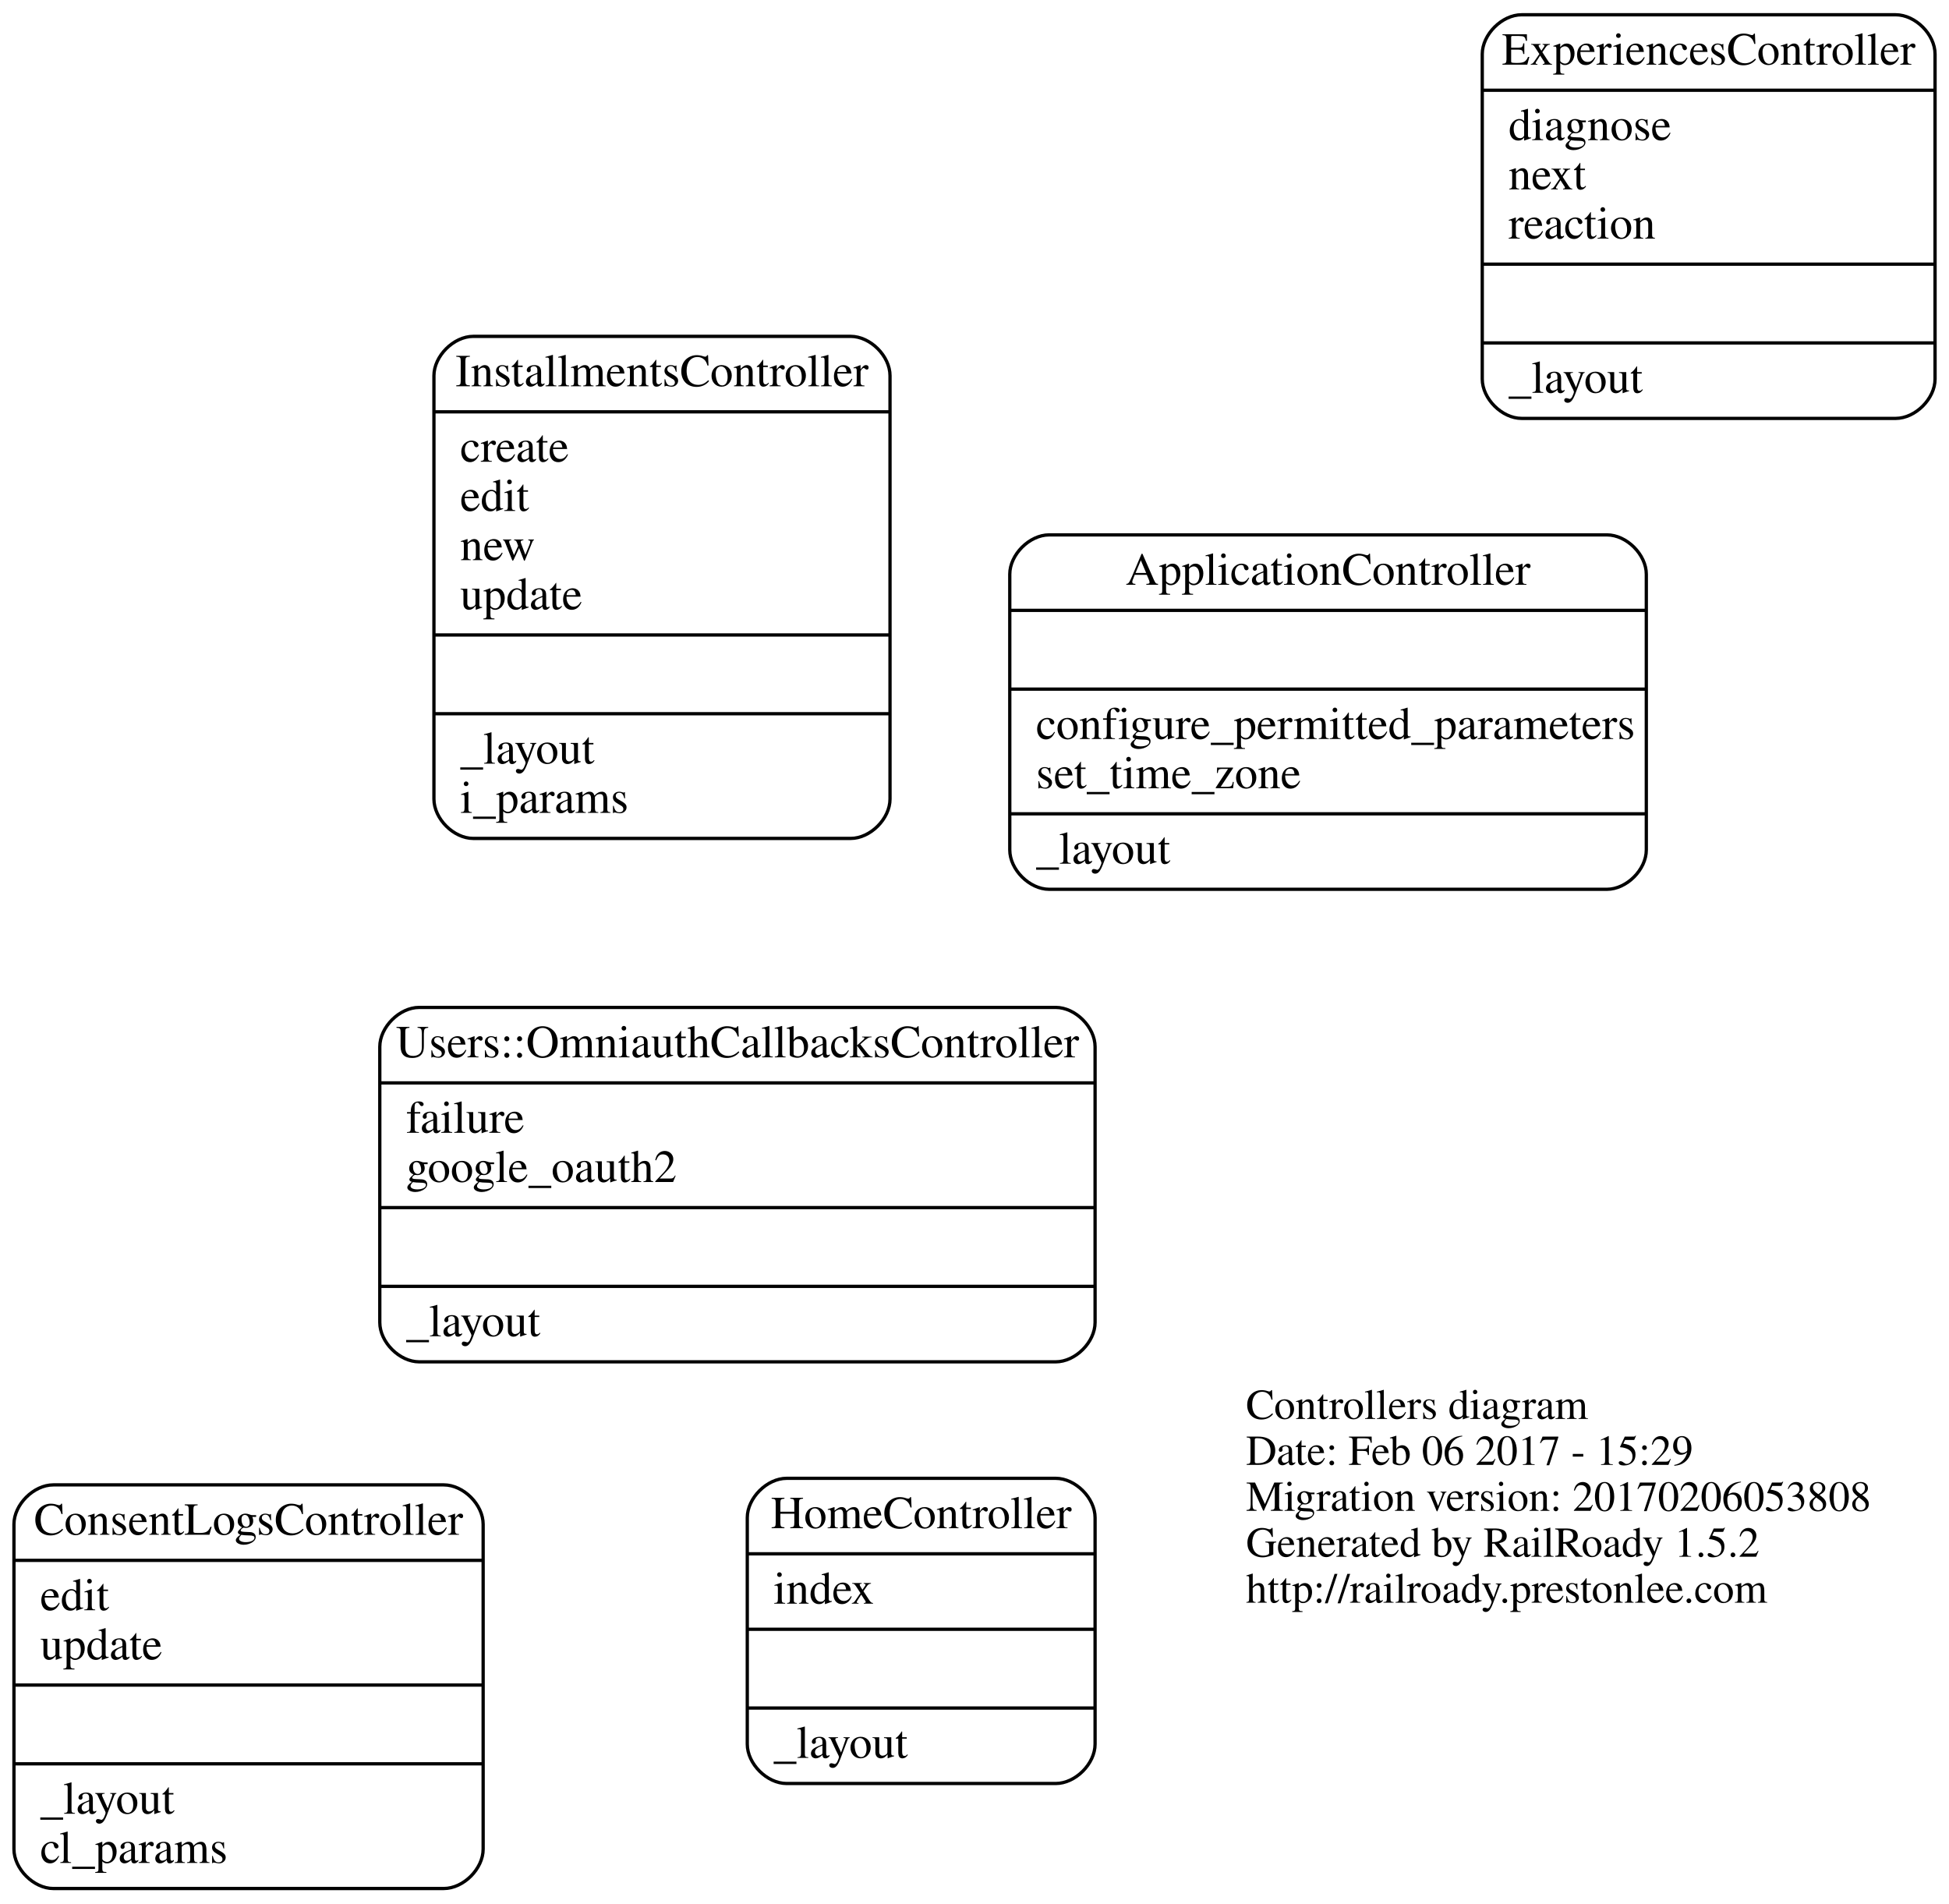
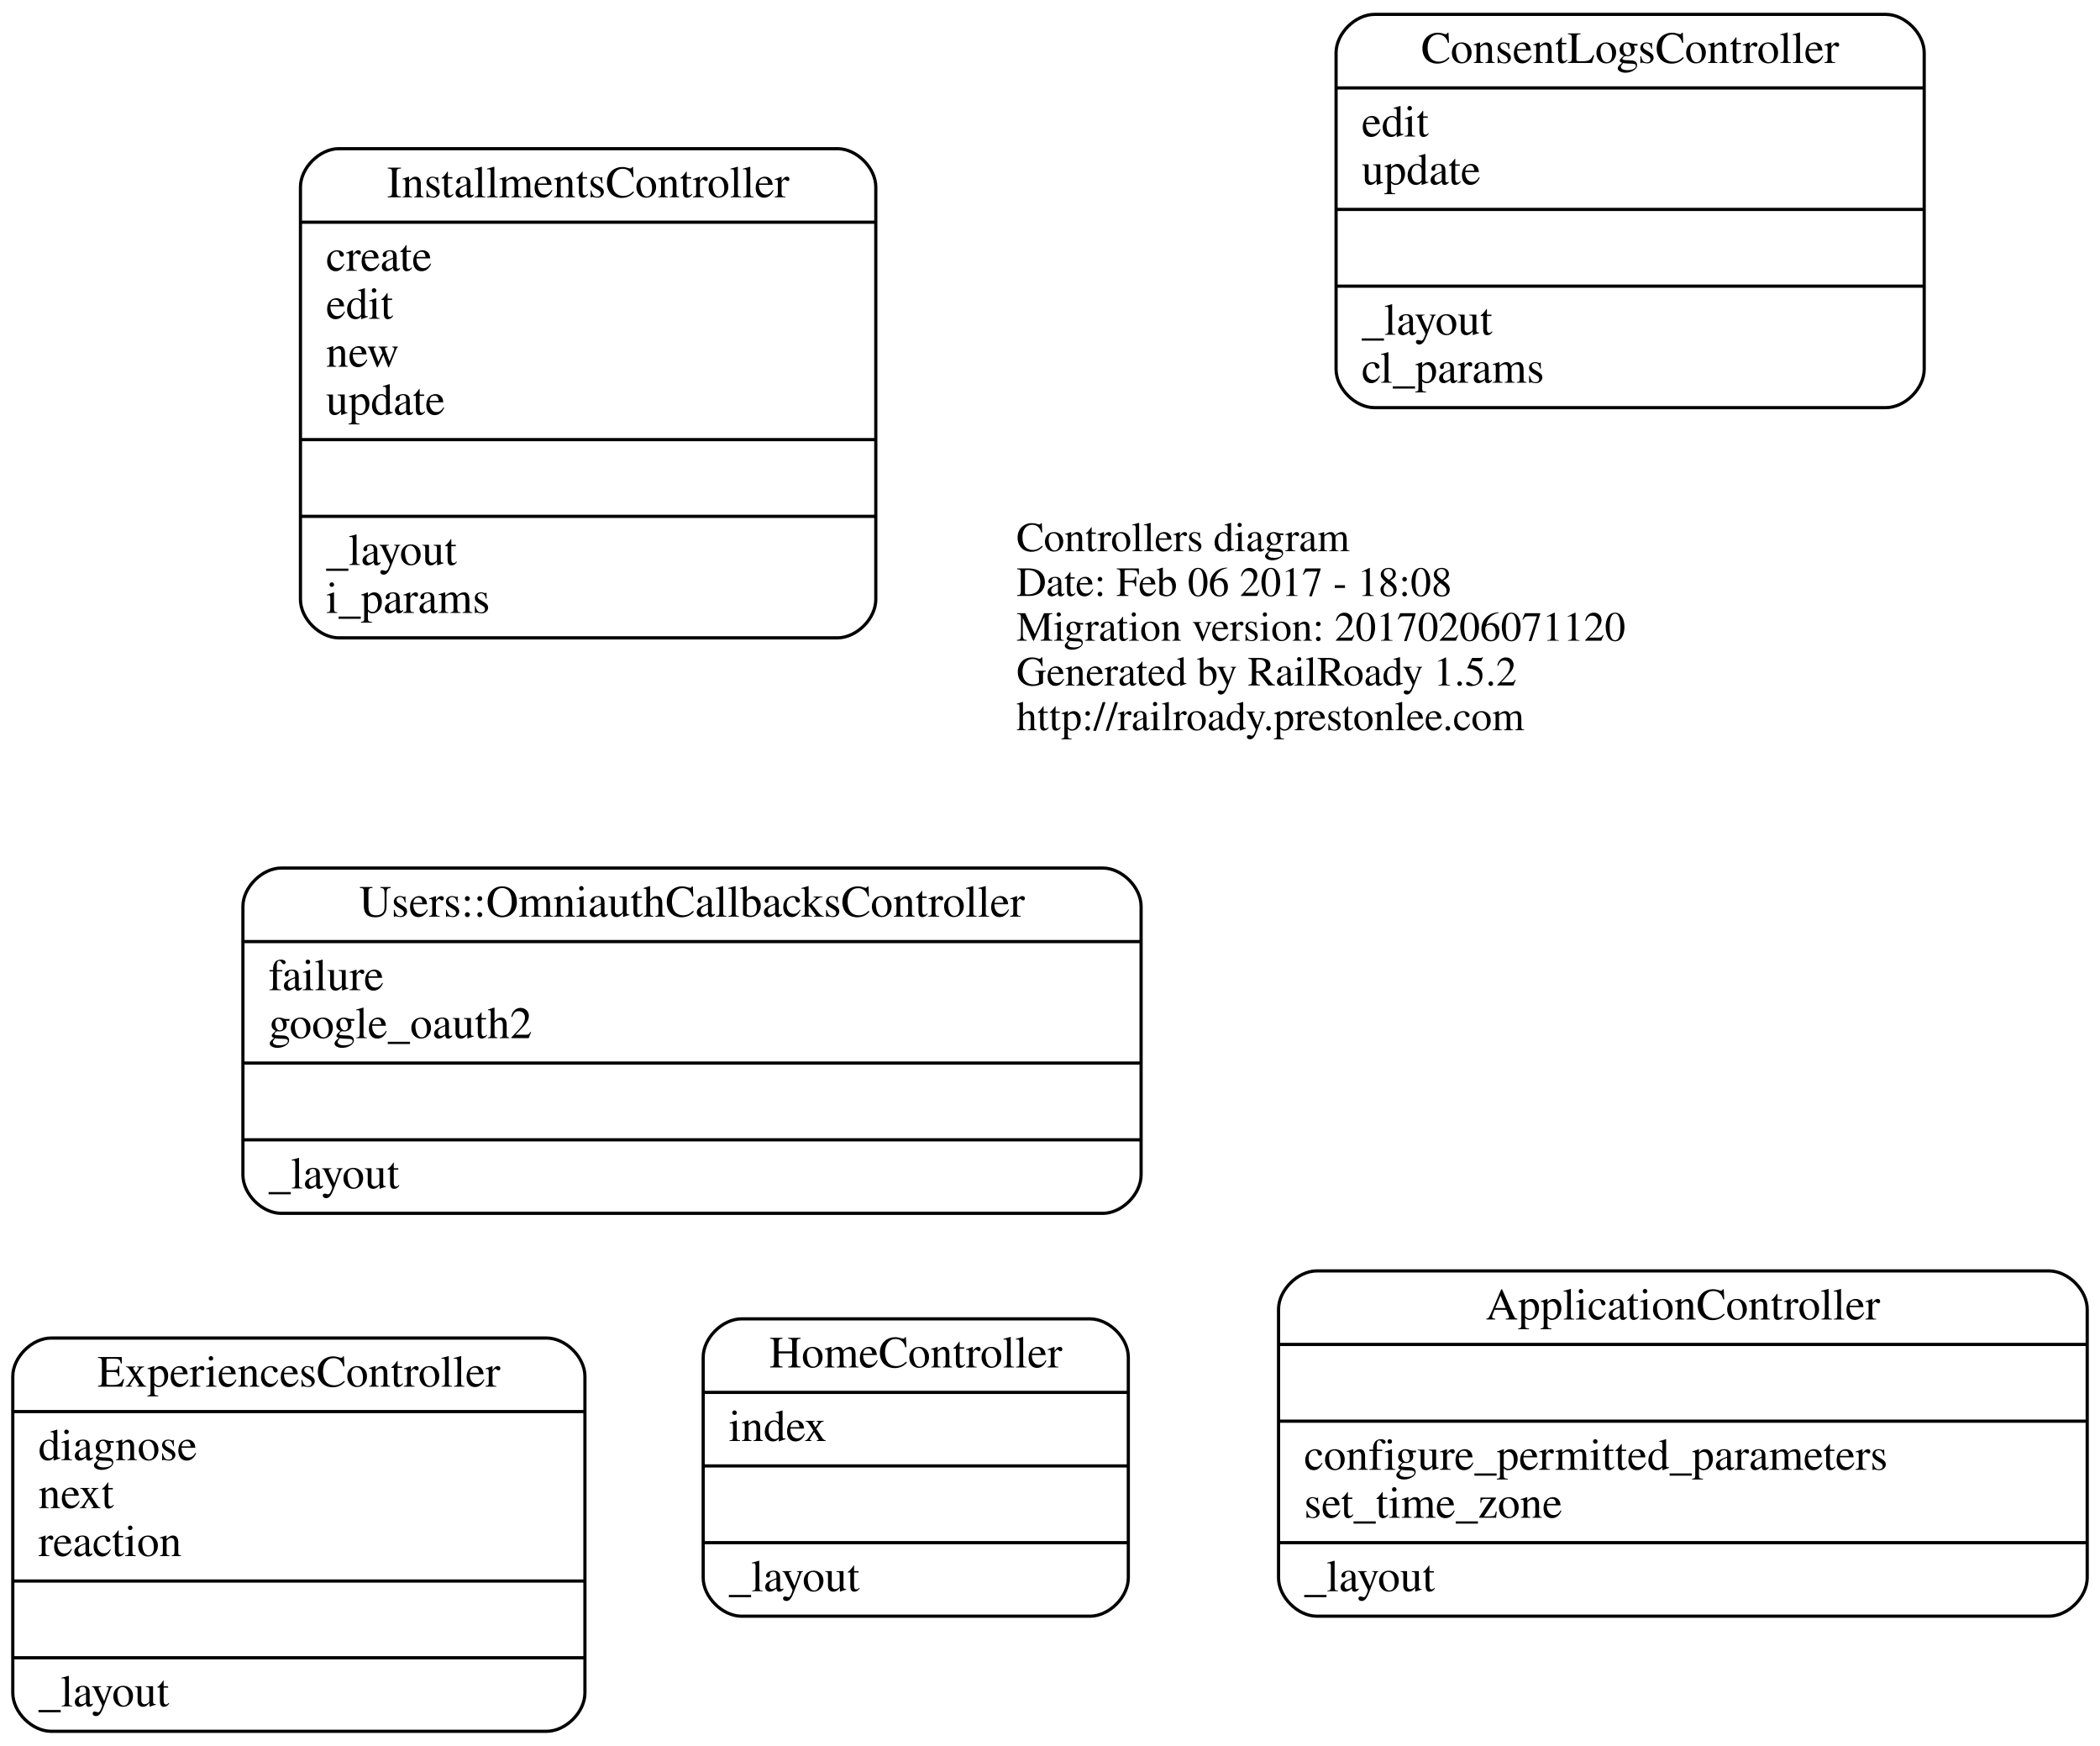
- <svg xmlns="http://www.w3.org/2000/svg" width="594pt" height="580pt" viewBox="0.00 0.00 593.50 580.00">
-   <g id="graph0" class="graph" transform="scale(1 1) rotate(0) translate(227.5 352)">
-     <polygon fill="none" stroke="none" points="-227.5,228 -227.5,-352 366,-352 366,228 -227.5,228" />
+ <svg xmlns="http://www.w3.org/2000/svg" width="657pt" height="546pt" viewBox="0.00 0.00 657.00 546.00">
+   <g id="graph0" class="graph" transform="scale(1 1) rotate(0) translate(4 542)">
+     <polygon fill="none" stroke="none" points="-4,4 -4,-542 653,-542 653,4 -4,4" />
    <g id="node1" class="node">
-       <text text-anchor="start" x="152" y="80.4" font-family="Times,serif" font-size="13.00">Controllers diagram</text>
-       <text text-anchor="start" x="152" y="94.4" font-family="Times,serif" font-size="13.00">Date: Feb 06 2017 - 15:29</text>
-       <text text-anchor="start" x="152" y="108.4" font-family="Times,serif" font-size="13.00">Migration version: 20170206053808</text>
-       <text text-anchor="start" x="152" y="122.4" font-family="Times,serif" font-size="13.00">Generated by RailRoady 1.5.2</text>
-       <text text-anchor="start" x="152" y="136.4" font-family="Times,serif" font-size="13.00">http://railroady.prestonlee.com</text>
+       <text text-anchor="start" x="314" y="-369.6" font-family="Times,serif" font-size="13.00">Controllers diagram</text>
+       <text text-anchor="start" x="314" y="-355.6" font-family="Times,serif" font-size="13.00">Date: Feb 06 2017 - 18:08</text>
+       <text text-anchor="start" x="314" y="-341.6" font-family="Times,serif" font-size="13.00">Migration version: 20170206071120</text>
+       <text text-anchor="start" x="314" y="-327.6" font-family="Times,serif" font-size="13.00">Generated by RailRoady 1.5.2</text>
+       <text text-anchor="start" x="314" y="-313.6" font-family="Times,serif" font-size="13.00">http://railroady.prestonlee.com</text>
    </g>
    <g id="node2" class="node">
-       <path fill="none" stroke="black" d="M92,-81C92,-81 262,-81 262,-81 268,-81 274,-87 274,-93 274,-93 274,-177 274,-177 274,-183 268,-189 262,-189 262,-189 92,-189 92,-189 86,-189 80,-183 80,-177 80,-177 80,-93 80,-93 80,-87 86,-81 92,-81" />
-       <text text-anchor="middle" x="177" y="-173.8" font-family="Times,serif" font-size="14.00">ApplicationController</text>
-       <polyline fill="none" stroke="black" points="80,-166 274,-166 " />
-       <polyline fill="none" stroke="black" points="80,-142 274,-142 " />
-       <text text-anchor="start" x="88" y="-126.8" font-family="Times,serif" font-size="14.00">configure_permitted_parameters</text>
-       <text text-anchor="start" x="88" y="-111.8" font-family="Times,serif" font-size="14.00">set_time_zone</text>
-       <polyline fill="none" stroke="black" points="80,-104 274,-104 " />
-       <text text-anchor="start" x="88" y="-88.8" font-family="Times,serif" font-size="14.00">_layout</text>
+       <path fill="none" stroke="black" d="M408,-36.5C408,-36.5 637,-36.5 637,-36.5 643,-36.5 649,-42.5 649,-48.5 649,-48.5 649,-132.5 649,-132.5 649,-138.5 643,-144.5 637,-144.5 637,-144.5 408,-144.5 408,-144.5 402,-144.5 396,-138.5 396,-132.5 396,-132.5 396,-48.5 396,-48.5 396,-42.5 402,-36.5 408,-36.5" />
+       <text text-anchor="middle" x="522.5" y="-129.3" font-family="Times,serif" font-size="14.00">ApplicationController</text>
+       <polyline fill="none" stroke="black" points="396,-121.5 649,-121.5 " />
+       <polyline fill="none" stroke="black" points="396,-97.5 649,-97.5 " />
+       <text text-anchor="start" x="404" y="-82.3" font-family="Times,serif" font-size="14.00">configure_permitted_parameters</text>
+       <text text-anchor="start" x="404" y="-67.3" font-family="Times,serif" font-size="14.00">set_time_zone</text>
+       <polyline fill="none" stroke="black" points="396,-59.5 649,-59.5 " />
+       <text text-anchor="start" x="404" y="-44.3" font-family="Times,serif" font-size="14.00">_layout</text>
    </g>
    <g id="node3" class="node">
-       <path fill="none" stroke="black" d="M236,-224.5C236,-224.5 350,-224.5 350,-224.5 356,-224.5 362,-230.5 362,-236.5 362,-236.5 362,-335.5 362,-335.5 362,-341.5 356,-347.5 350,-347.5 350,-347.5 236,-347.5 236,-347.5 230,-347.5 224,-341.5 224,-335.5 224,-335.5 224,-236.5 224,-236.5 224,-230.5 230,-224.5 236,-224.5" />
-       <text text-anchor="middle" x="293" y="-332.3" font-family="Times,serif" font-size="14.00">ExperiencesController</text>
-       <polyline fill="none" stroke="black" points="224,-324.5 362,-324.5 " />
-       <text text-anchor="start" x="232" y="-309.3" font-family="Times,serif" font-size="14.00">diagnose</text>
-       <text text-anchor="start" x="232" y="-294.3" font-family="Times,serif" font-size="14.00">next</text>
-       <text text-anchor="start" x="232" y="-279.3" font-family="Times,serif" font-size="14.00">reaction</text>
-       <polyline fill="none" stroke="black" points="224,-271.5 362,-271.5 " />
-       <polyline fill="none" stroke="black" points="224,-247.5 362,-247.5 " />
-       <text text-anchor="start" x="232" y="-232.3" font-family="Times,serif" font-size="14.00">_layout</text>
+       <path fill="none" stroke="black" d="M426,-414.5C426,-414.5 586,-414.5 586,-414.5 592,-414.5 598,-420.5 598,-426.5 598,-426.5 598,-525.5 598,-525.5 598,-531.5 592,-537.5 586,-537.5 586,-537.5 426,-537.5 426,-537.5 420,-537.5 414,-531.5 414,-525.5 414,-525.5 414,-426.5 414,-426.5 414,-420.5 420,-414.5 426,-414.5" />
+       <text text-anchor="middle" x="506" y="-522.3" font-family="Times,serif" font-size="14.00">ConsentLogsController</text>
+       <polyline fill="none" stroke="black" points="414,-514.5 598,-514.5 " />
+       <text text-anchor="start" x="422" y="-499.3" font-family="Times,serif" font-size="14.00">edit</text>
+       <text text-anchor="start" x="422" y="-484.3" font-family="Times,serif" font-size="14.00">update</text>
+       <polyline fill="none" stroke="black" points="414,-476.5 598,-476.5 " />
+       <polyline fill="none" stroke="black" points="414,-452.5 598,-452.5 " />
+       <text text-anchor="start" x="422" y="-437.3" font-family="Times,serif" font-size="14.00">_layout</text>
+       <text text-anchor="start" x="422" y="-422.3" font-family="Times,serif" font-size="14.00">cl_params</text>
    </g>
    <g id="node4" class="node">
-       <path fill="none" stroke="black" d="M-100,63C-100,63 94,63 94,63 100,63 106,57 106,51 106,51 106,-33 106,-33 106,-39 100,-45 94,-45 94,-45 -100,-45 -100,-45 -106,-45 -112,-39 -112,-33 -112,-33 -112,51 -112,51 -112,57 -106,63 -100,63" />
-       <text text-anchor="middle" x="-3" y="-29.8" font-family="Times,serif" font-size="14.00">Users::OmniauthCallbacksController</text>
-       <polyline fill="none" stroke="black" points="-112,-22 106,-22 " />
-       <text text-anchor="start" x="-104" y="-6.8" font-family="Times,serif" font-size="14.00">failure</text>
-       <text text-anchor="start" x="-104" y="8.2" font-family="Times,serif" font-size="14.00">google_oauth2</text>
-       <polyline fill="none" stroke="black" points="-112,16 106,16 " />
-       <polyline fill="none" stroke="black" points="-112,40 106,40 " />
-       <text text-anchor="start" x="-104" y="55.2" font-family="Times,serif" font-size="14.00">_layout</text>
+       <path fill="none" stroke="black" d="M12,-0.5C12,-0.5 167,-0.5 167,-0.5 173,-0.5 179,-6.5 179,-12.5 179,-12.5 179,-111.5 179,-111.5 179,-117.5 173,-123.5 167,-123.5 167,-123.5 12,-123.5 12,-123.5 6,-123.5 0,-117.5 0,-111.5 0,-111.5 0,-12.5 0,-12.5 0,-6.5 6,-0.5 12,-0.5" />
+       <text text-anchor="middle" x="89.5" y="-108.3" font-family="Times,serif" font-size="14.00">ExperiencesController</text>
+       <polyline fill="none" stroke="black" points="0,-100.5 179,-100.5 " />
+       <text text-anchor="start" x="8" y="-85.3" font-family="Times,serif" font-size="14.00">diagnose</text>
+       <text text-anchor="start" x="8" y="-70.3" font-family="Times,serif" font-size="14.00">next</text>
+       <text text-anchor="start" x="8" y="-55.3" font-family="Times,serif" font-size="14.00">reaction</text>
+       <polyline fill="none" stroke="black" points="0,-47.5 179,-47.5 " />
+       <polyline fill="none" stroke="black" points="0,-23.5 179,-23.5 " />
+       <text text-anchor="start" x="8" y="-8.3" font-family="Times,serif" font-size="14.00">_layout</text>
    </g>
    <g id="node5" class="node">
-       <path fill="none" stroke="black" d="M12,191.5C12,191.5 94,191.5 94,191.5 100,191.5 106,185.5 106,179.5 106,179.5 106,110.5 106,110.5 106,104.5 100,98.5 94,98.5 94,98.5 12,98.5 12,98.5 6,98.5 0,104.5 0,110.5 0,110.5 0,179.5 0,179.5 0,185.5 6,191.5 12,191.5" />
-       <text text-anchor="middle" x="53" y="113.7" font-family="Times,serif" font-size="14.00">HomeController</text>
-       <polyline fill="none" stroke="black" points="0,121.5 106,121.5 " />
-       <text text-anchor="start" x="8" y="136.7" font-family="Times,serif" font-size="14.00">index</text>
-       <polyline fill="none" stroke="black" points="0,144.5 106,144.5 " />
-       <polyline fill="none" stroke="black" points="0,168.5 106,168.5 " />
-       <text text-anchor="start" x="8" y="183.7" font-family="Times,serif" font-size="14.00">_layout</text>
+       <path fill="none" stroke="black" d="M228,-36.5C228,-36.5 337,-36.5 337,-36.5 343,-36.5 349,-42.5 349,-48.5 349,-48.5 349,-117.5 349,-117.5 349,-123.5 343,-129.5 337,-129.5 337,-129.5 228,-129.5 228,-129.5 222,-129.5 216,-123.5 216,-117.5 216,-117.5 216,-48.5 216,-48.5 216,-42.5 222,-36.5 228,-36.5" />
+       <text text-anchor="middle" x="282.5" y="-114.3" font-family="Times,serif" font-size="14.00">HomeController</text>
+       <polyline fill="none" stroke="black" points="216,-106.5 349,-106.5 " />
+       <text text-anchor="start" x="224" y="-91.3" font-family="Times,serif" font-size="14.00">index</text>
+       <polyline fill="none" stroke="black" points="216,-83.5 349,-83.5 " />
+       <polyline fill="none" stroke="black" points="216,-59.5 349,-59.5 " />
+       <text text-anchor="start" x="224" y="-44.3" font-family="Times,serif" font-size="14.00">_layout</text>
    </g>
    <g id="node6" class="node">
-       <path fill="none" stroke="black" d="M-83.5,-96.5C-83.5,-96.5 31.5,-96.5 31.5,-96.5 37.5,-96.5 43.5,-102.5 43.5,-108.5 43.5,-108.5 43.5,-237.5 43.5,-237.5 43.5,-243.5 37.5,-249.5 31.5,-249.5 31.5,-249.5 -83.5,-249.5 -83.5,-249.5 -89.5,-249.5 -95.5,-243.5 -95.5,-237.5 -95.5,-237.5 -95.5,-108.5 -95.5,-108.5 -95.5,-102.5 -89.5,-96.5 -83.5,-96.5" />
-       <text text-anchor="middle" x="-26" y="-234.3" font-family="Times,serif" font-size="14.00">InstallmentsController</text>
-       <polyline fill="none" stroke="black" points="-95.5,-226.5 43.5,-226.5 " />
-       <text text-anchor="start" x="-87.5" y="-211.3" font-family="Times,serif" font-size="14.00">create</text>
-       <text text-anchor="start" x="-87.5" y="-196.3" font-family="Times,serif" font-size="14.00">edit</text>
-       <text text-anchor="start" x="-87.5" y="-181.3" font-family="Times,serif" font-size="14.00">new</text>
-       <text text-anchor="start" x="-87.5" y="-166.3" font-family="Times,serif" font-size="14.00">update</text>
-       <polyline fill="none" stroke="black" points="-95.5,-158.5 43.5,-158.5 " />
-       <polyline fill="none" stroke="black" points="-95.5,-134.5 43.5,-134.5 " />
-       <text text-anchor="start" x="-87.5" y="-119.3" font-family="Times,serif" font-size="14.00">_layout</text>
-       <text text-anchor="start" x="-87.5" y="-104.3" font-family="Times,serif" font-size="14.00">i_params</text>
+       <path fill="none" stroke="black" d="M102,-342.5C102,-342.5 258,-342.5 258,-342.5 264,-342.5 270,-348.5 270,-354.5 270,-354.5 270,-483.5 270,-483.5 270,-489.5 264,-495.5 258,-495.5 258,-495.5 102,-495.5 102,-495.5 96,-495.5 90,-489.5 90,-483.5 90,-483.5 90,-354.5 90,-354.5 90,-348.5 96,-342.5 102,-342.5" />
+       <text text-anchor="middle" x="180" y="-480.3" font-family="Times,serif" font-size="14.00">InstallmentsController</text>
+       <polyline fill="none" stroke="black" points="90,-472.5 270,-472.5 " />
+       <text text-anchor="start" x="98" y="-457.3" font-family="Times,serif" font-size="14.00">create</text>
+       <text text-anchor="start" x="98" y="-442.3" font-family="Times,serif" font-size="14.00">edit</text>
+       <text text-anchor="start" x="98" y="-427.3" font-family="Times,serif" font-size="14.00">new</text>
+       <text text-anchor="start" x="98" y="-412.3" font-family="Times,serif" font-size="14.00">update</text>
+       <polyline fill="none" stroke="black" points="90,-404.5 270,-404.5 " />
+       <polyline fill="none" stroke="black" points="90,-380.5 270,-380.5 " />
+       <text text-anchor="start" x="98" y="-365.3" font-family="Times,serif" font-size="14.00">_layout</text>
+       <text text-anchor="start" x="98" y="-350.3" font-family="Times,serif" font-size="14.00">i_params</text>
    </g>
    <g id="node7" class="node">
-       <path fill="none" stroke="black" d="M-211.5,223.5C-211.5,223.5 -92.5,223.5 -92.5,223.5 -86.5,223.5 -80.5,217.5 -80.5,211.5 -80.5,211.5 -80.5,112.5 -80.5,112.5 -80.5,106.5 -86.5,100.5 -92.5,100.5 -92.5,100.5 -211.5,100.5 -211.5,100.5 -217.5,100.5 -223.5,106.5 -223.5,112.5 -223.5,112.5 -223.5,211.5 -223.5,211.5 -223.5,217.5 -217.5,223.5 -211.5,223.5" />
-       <text text-anchor="middle" x="-152" y="115.7" font-family="Times,serif" font-size="14.00">ConsentLogsController</text>
-       <polyline fill="none" stroke="black" points="-223.5,123.5 -80.5,123.5 " />
-       <text text-anchor="start" x="-215.5" y="138.7" font-family="Times,serif" font-size="14.00">edit</text>
-       <text text-anchor="start" x="-215.5" y="153.7" font-family="Times,serif" font-size="14.00">update</text>
-       <polyline fill="none" stroke="black" points="-223.5,161.5 -80.5,161.5 " />
-       <polyline fill="none" stroke="black" points="-223.5,185.5 -80.5,185.5 " />
-       <text text-anchor="start" x="-215.5" y="200.7" font-family="Times,serif" font-size="14.00">_layout</text>
-       <text text-anchor="start" x="-215.5" y="215.7" font-family="Times,serif" font-size="14.00">cl_params</text>
+       <path fill="none" stroke="black" d="M84,-162.5C84,-162.5 341,-162.5 341,-162.5 347,-162.5 353,-168.5 353,-174.5 353,-174.5 353,-258.5 353,-258.5 353,-264.5 347,-270.5 341,-270.5 341,-270.5 84,-270.5 84,-270.5 78,-270.5 72,-264.5 72,-258.5 72,-258.5 72,-174.5 72,-174.5 72,-168.5 78,-162.5 84,-162.5" />
+       <text text-anchor="middle" x="212.5" y="-255.3" font-family="Times,serif" font-size="14.00">Users::OmniauthCallbacksController</text>
+       <polyline fill="none" stroke="black" points="72,-247.5 353,-247.5 " />
+       <text text-anchor="start" x="80" y="-232.3" font-family="Times,serif" font-size="14.00">failure</text>
+       <text text-anchor="start" x="80" y="-217.3" font-family="Times,serif" font-size="14.00">google_oauth2</text>
+       <polyline fill="none" stroke="black" points="72,-209.5 353,-209.5 " />
+       <polyline fill="none" stroke="black" points="72,-185.5 353,-185.5 " />
+       <text text-anchor="start" x="80" y="-170.3" font-family="Times,serif" font-size="14.00">_layout</text>
    </g>
  </g>
</svg>
